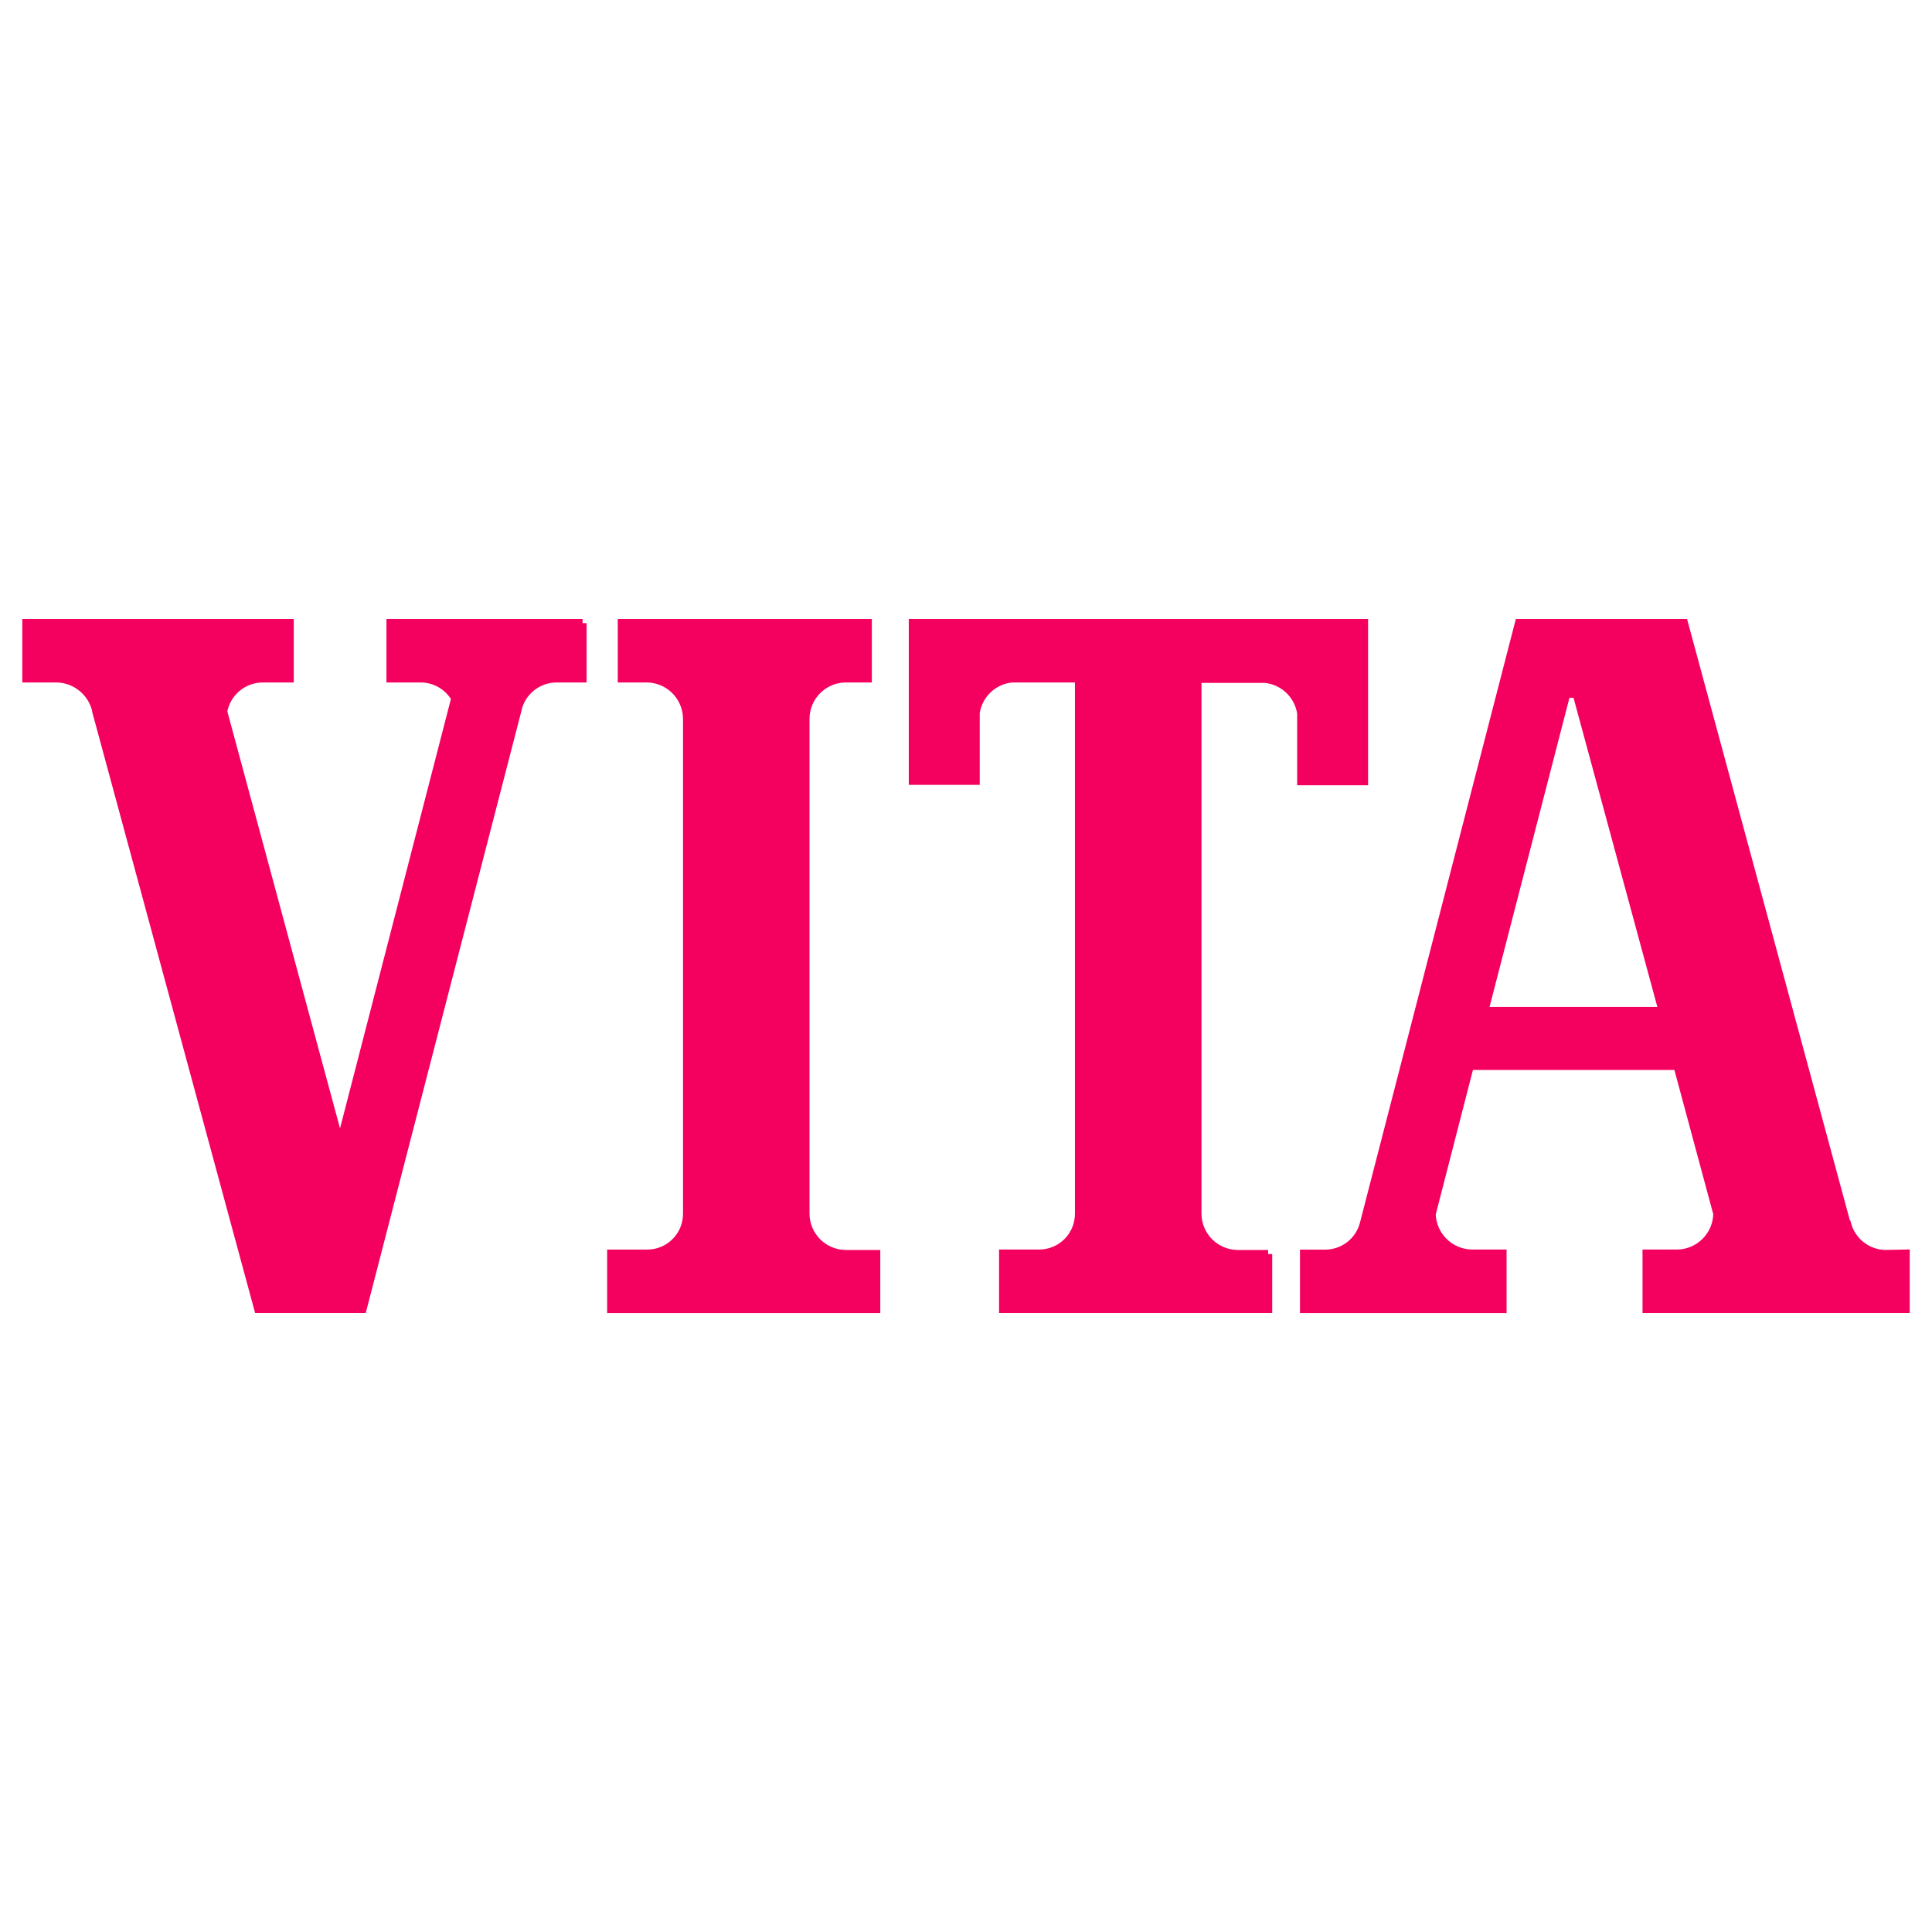
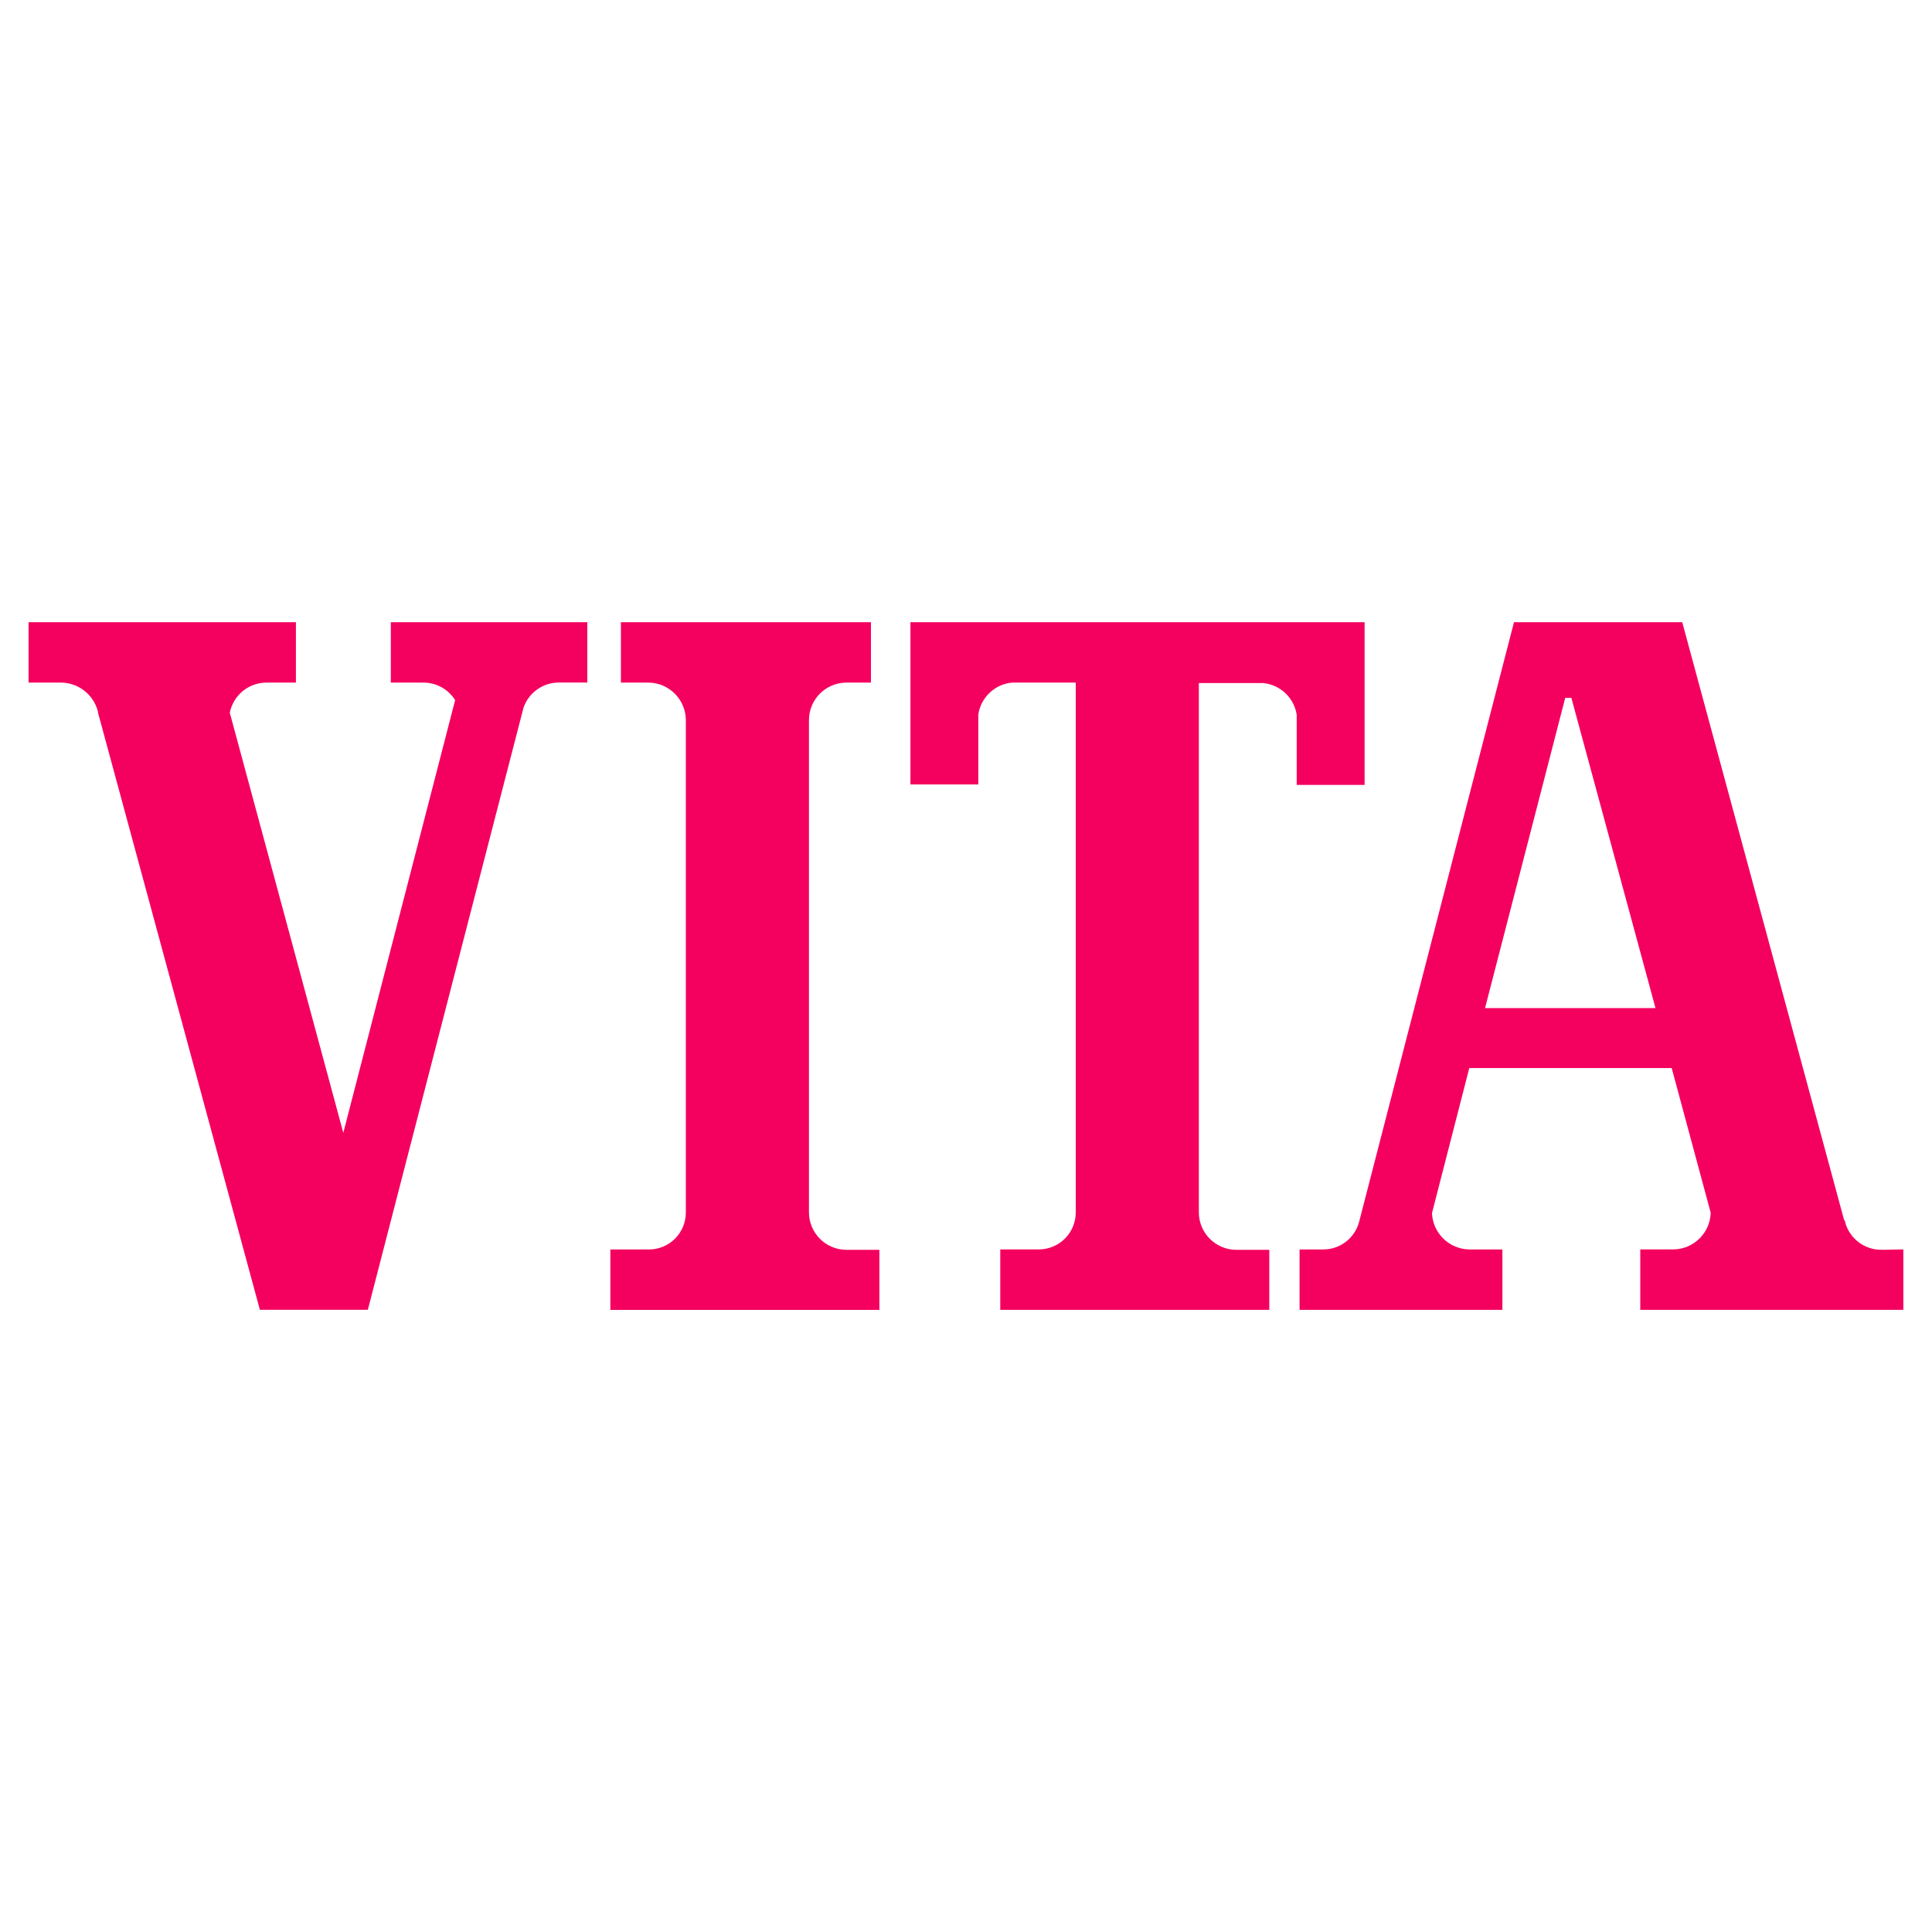
- <svg xmlns="http://www.w3.org/2000/svg" width="100" height="100" viewBox="0 0 100 100">
+ <svg xmlns="http://www.w3.org/2000/svg" width="150" height="150" viewBox="0 0 150 150">
  <defs>
    <clipPath id="clip-vita_colored">
-       <rect width="100" height="100" />
+       <rect width="150" height="150" />
    </clipPath>
  </defs>
  <g id="vita_colored" clip-path="url(#clip-vita_colored)">
-     <g id="vita" transform="translate(-3.633 1.153)">
-       <path id="Path_154" data-name="Path 154" d="M33.787,31.1H23.848v2.859h1.6A2.076,2.076,0,0,1,27.2,34.992L21.237,58.083,15.181,35.674A2.092,2.092,0,0,1,17.2,33.959h1.426V31.1H5v2.859H6.6a2.145,2.145,0,0,1,1.931,1.385h0l.044.132a.643.643,0,0,1,.044.2l.11.4h0L17,66.594h5.4l8.074-31.227A2.088,2.088,0,0,1,32.4,33.959h1.382V31.1Z" transform="translate(0)" fill="#f4015f" />
-       <path id="Path_155" data-name="Path 155" d="M33.787,31.1H23.848v2.859h1.6A2.076,2.076,0,0,1,27.2,34.992L21.237,58.083,15.181,35.674A2.092,2.092,0,0,1,17.2,33.959h1.426V31.1H5v2.859H6.6a2.145,2.145,0,0,1,1.931,1.385h0l.044.132a.643.643,0,0,1,.044.2l.11.4h0L17,66.594h5.4l8.074-31.227A2.088,2.088,0,0,1,32.4,33.959h1.382V31.1Z" transform="translate(0)" fill="none" stroke="#f4015f" stroke-width="0.425" />
-       <path id="Path_156" data-name="Path 156" d="M156.313,63.757h-1.6a2.1,2.1,0,0,1-2.063-2.089v-.022h0V36.07h0v-.022a2.1,2.1,0,0,1,2.063-2.089h1.163V31.1H143.149v2.859h1.316a2.106,2.106,0,0,1,2.062,2.067v.022h0v25.6h0v.022a2.062,2.062,0,0,1-2.062,2.067H142.6v2.859h13.713Z" transform="translate(-107.329 0)" fill="#f4015f" />
-       <path id="Path_157" data-name="Path 157" d="M156.313,63.757h-1.6a2.1,2.1,0,0,1-2.063-2.089v-.022h0V36.07h0v-.022a2.1,2.1,0,0,1,2.063-2.089h1.163V31.1H143.149v2.859h1.316a2.106,2.106,0,0,1,2.062,2.067v.022h0v25.6h0v.022a2.062,2.062,0,0,1-2.062,2.067H142.6v2.859h13.713Z" transform="translate(-107.329 0)" fill="none" stroke="#f4015f" stroke-width="0.425" />
-       <path id="Path_158" data-name="Path 158" d="M231.887,63.757h-1.6a2.1,2.1,0,0,1-2.062-2.089v-.022h0V33.981h3.489a2.1,2.1,0,0,1,1.887,1.781v3.519h3.247V31.1H213.5v8.159h3.247V35.74a2.1,2.1,0,0,1,1.887-1.781H222.1V61.646h0v.022a2.062,2.062,0,0,1-2.062,2.067h-1.865v2.859h13.713V63.757Z" transform="translate(-162.616)" fill="#f4015f" />
-       <path id="Path_159" data-name="Path 159" d="M231.887,63.757h-1.6a2.1,2.1,0,0,1-2.062-2.089v-.022h0V33.981h3.489a2.1,2.1,0,0,1,1.887,1.781v3.519h3.247V31.1H213.5v8.159h3.247V35.74a2.1,2.1,0,0,1,1.887-1.781H222.1V61.646h0v.022a2.062,2.062,0,0,1-2.062,2.067h-1.865v2.859h13.713V63.757Z" transform="translate(-162.616)" fill="none" stroke="#f4015f" stroke-width="0.425" />
-       <path id="Path_160" data-name="Path 160" d="M335.482,63.757a2.094,2.094,0,0,1-1.975-1.539h-.022L325.06,31.1h-8.535l-8.031,31.1h0a2.068,2.068,0,0,1-1.975,1.539H305.4v2.859h10.269V63.735h-1.6A2.117,2.117,0,0,1,312,61.69l1.975-7.675H324.73l2.062,7.653a2.106,2.106,0,0,1-2.062,2.067h-1.6v2.859h13.406V63.735l-1.053.022ZM319.969,51.178h-5.244l4.235-16.383v-.044h.527v.044l.022-.044h0l4.454,16.427Z" transform="translate(-234.268)" fill="#f4015f" />
-       <path id="Path_161" data-name="Path 161" d="M335.482,63.757a2.094,2.094,0,0,1-1.975-1.539h-.022L325.06,31.1h-8.535l-8.031,31.1h0a2.068,2.068,0,0,1-1.975,1.539H305.4v2.859h10.269V63.735h-1.6A2.117,2.117,0,0,1,312,61.69l1.975-7.675H324.73l2.062,7.653a2.106,2.106,0,0,1-2.062,2.067h-1.6v2.859h13.406V63.735l-1.053.022ZM319.969,51.178h-5.244l4.235-16.383v-.044h.527v.044l.022-.044h0l4.454,16.427Z" transform="translate(-234.268)" fill="none" stroke="#f4015f" stroke-width="0.425" />
+     <g id="vita" transform="translate(-2.569 17.419)">
+       <path id="Path_154" data-name="Path 154" d="M47.955,31.1H33.124v4.266h2.39a3.1,3.1,0,0,1,2.619,1.542L29.228,71.363,20.192,37.925a3.121,3.121,0,0,1,3.012-2.56h2.128V31.1H5v4.266H7.39a3.2,3.2,0,0,1,2.881,2.067h0l.065.2a.96.96,0,0,1,.065.3l.164.591h0L22.909,84.062h8.054l12.048-46.6a3.115,3.115,0,0,1,2.881-2.1h2.063V31.1Z" transform="translate(0 0)" fill="#f4015f" />
+       <path id="Path_155" data-name="Path 155" d="M47.955,31.1H33.124v4.266h2.39a3.1,3.1,0,0,1,2.619,1.542L29.228,71.363,20.192,37.925a3.121,3.121,0,0,1,3.012-2.56h2.128V31.1H5v4.266H7.39a3.2,3.2,0,0,1,2.881,2.067h0l.065.2a.96.96,0,0,1,.065.3l.164.591h0L22.909,84.062h8.054l12.048-46.6a3.115,3.115,0,0,1,2.881-2.1h2.063V31.1Z" transform="translate(0 0)" fill="none" stroke="#f4015f" stroke-width="0.425" />
+       <path id="Path_156" data-name="Path 156" d="M163.063,79.829h-2.39a3.127,3.127,0,0,1-3.078-3.117v-.033h0V38.516h0v-.033a3.127,3.127,0,0,1,3.078-3.117h1.735V31.1H143.419v4.266h1.964a3.142,3.142,0,0,1,3.078,3.085v.033h0v38.2h0v.033a3.077,3.077,0,0,1-3.078,3.085H142.6v4.266h20.463Z" transform="translate(-92.431 0)" fill="#f4015f" />
+       <path id="Path_157" data-name="Path 157" d="M163.063,79.829h-2.39a3.127,3.127,0,0,1-3.078-3.117v-.033h0V38.516h0v-.033a3.127,3.127,0,0,1,3.078-3.117h1.735V31.1H143.419v4.266h1.964a3.142,3.142,0,0,1,3.078,3.085v.033h0v38.2h0v.033a3.077,3.077,0,0,1-3.078,3.085H142.6v4.266h20.463Z" transform="translate(-92.431 0)" fill="none" stroke="#f4015f" stroke-width="0.425" />
+       <path id="Path_158" data-name="Path 158" d="M240.936,79.829h-2.39a3.127,3.127,0,0,1-3.078-3.117v-.033h0V35.4h5.206a3.133,3.133,0,0,1,2.816,2.658v5.25h4.846V31.1H213.5V43.274h4.846v-5.25a3.135,3.135,0,0,1,2.816-2.658h5.173V76.679h0v.033a3.078,3.078,0,0,1-3.078,3.085h-2.783v4.266h20.463V79.829Z" transform="translate(-140.033 0)" fill="#f4015f" />
+       <path id="Path_159" data-name="Path 159" d="M240.936,79.829h-2.39a3.127,3.127,0,0,1-3.078-3.117v-.033h0V35.4h5.206a3.133,3.133,0,0,1,2.816,2.658v5.25h4.846V31.1H213.5V43.274h4.846v-5.25a3.135,3.135,0,0,1,2.816-2.658h5.173V76.679h0v.033a3.078,3.078,0,0,1-3.078,3.085h-2.783v4.266h20.463V79.829Z" transform="translate(-140.033 0)" fill="none" stroke="#f4015f" stroke-width="0.425" />
+       <path id="Path_160" data-name="Path 160" d="M350.287,79.829a3.124,3.124,0,0,1-2.947-2.3h-.033L334.735,31.1H322L310.016,77.5h0a3.085,3.085,0,0,1-2.947,2.3H305.4v4.266h15.323V79.8h-2.39a3.159,3.159,0,0,1-3.078-3.052L318.2,65.293h16.043l3.078,11.419a3.142,3.142,0,0,1-3.078,3.085h-2.39v4.266h20V79.8l-1.572.033ZM327.139,61.06h-7.825l6.319-24.447v-.066h.786v.066l.033-.066h0L333.1,61.06Z" transform="translate(-201.721 0)" fill="#f4015f" />
+       <path id="Path_161" data-name="Path 161" d="M350.287,79.829a3.124,3.124,0,0,1-2.947-2.3h-.033L334.735,31.1H322L310.016,77.5h0a3.085,3.085,0,0,1-2.947,2.3H305.4v4.266h15.323V79.8h-2.39a3.159,3.159,0,0,1-3.078-3.052L318.2,65.293h16.043l3.078,11.419a3.142,3.142,0,0,1-3.078,3.085h-2.39v4.266h20V79.8l-1.572.033ZM327.139,61.06h-7.825l6.319-24.447v-.066h.786v.066l.033-.066h0L333.1,61.06Z" transform="translate(-201.721 0)" fill="none" stroke="#f4015f" stroke-width="0.425" />
    </g>
  </g>
</svg>
